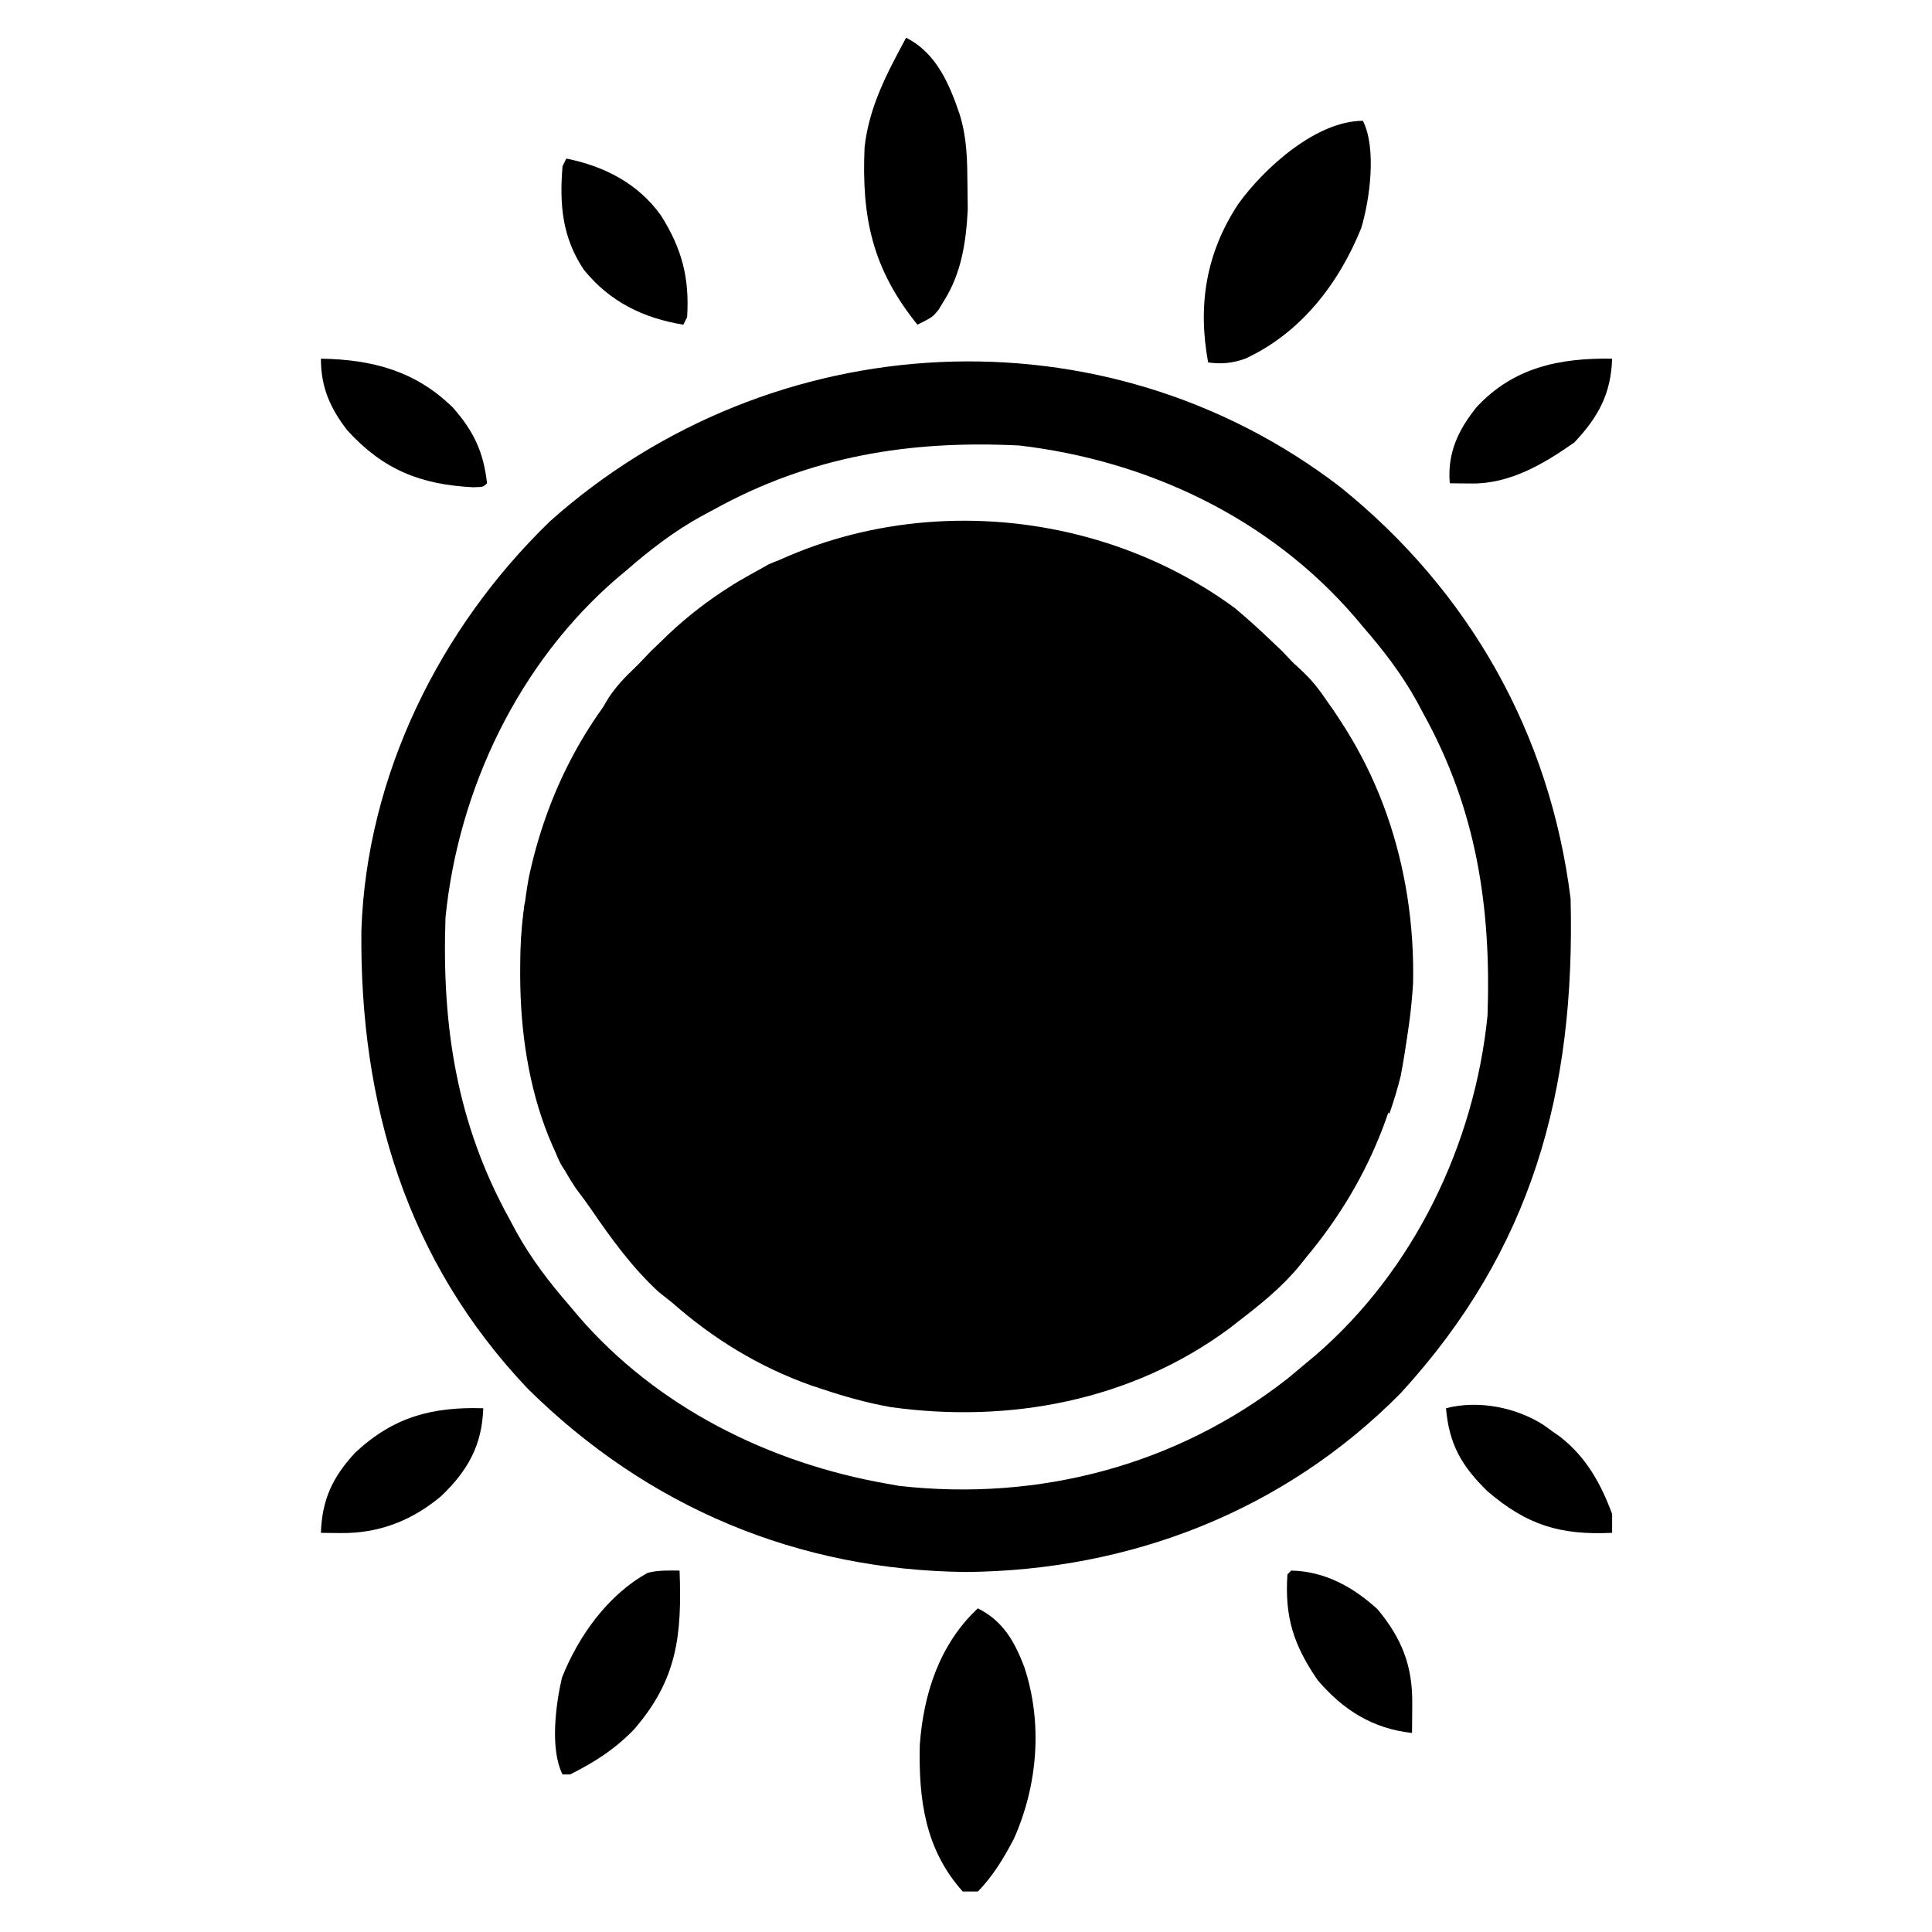
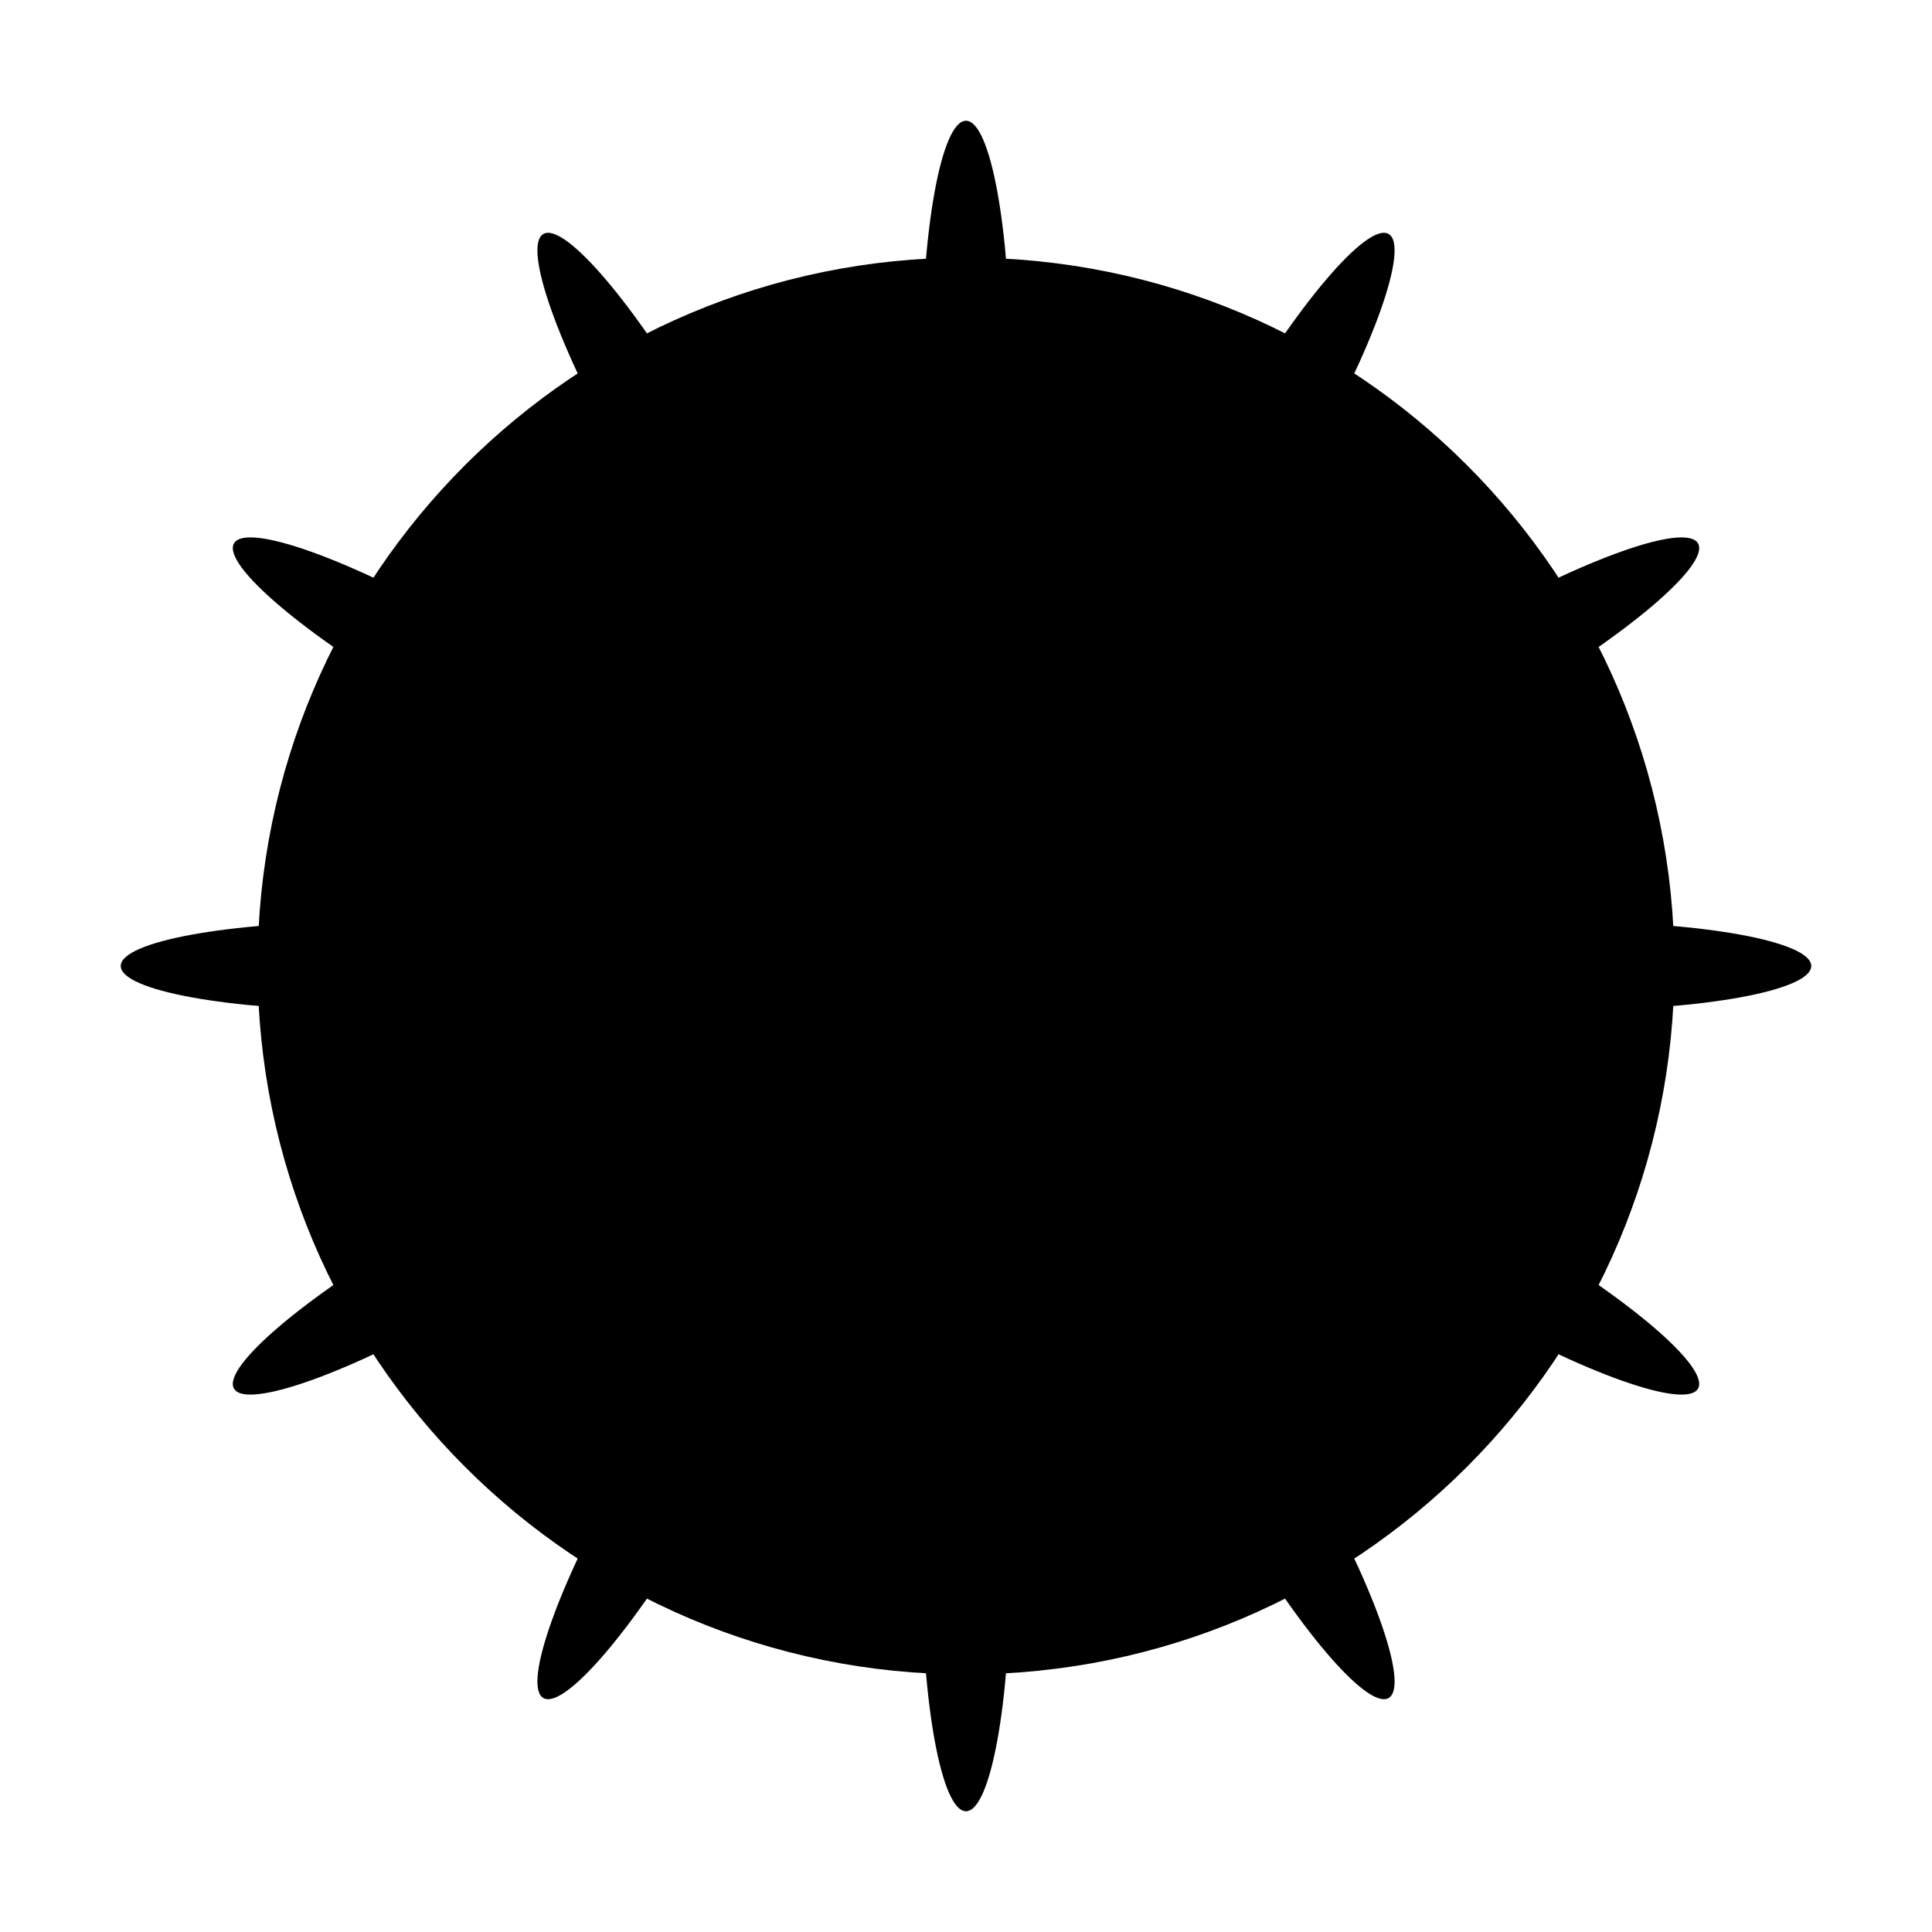
<svg xmlns="http://www.w3.org/2000/svg" viewBox="0 0 24 24">
-   <g transform="translate(0 0) scale(0.0469)">
-     <path d="M0 0 C3.458 2.877 6.755 5.886 10 9 C10.846 9.804 11.691 10.609 12.562 11.438 C13.769 12.706 13.769 12.706 15 14 C15.654 14.67 16.307 15.341 16.98 16.031 C38.109 38.433 47.922 68.881 47.281 99.402 C45.6 126.889 36.679 150.826 19 172 C18.406 172.746 17.811 173.493 17.199 174.262 C12.485 179.989 6.863 184.492 1 189 C-0.172 189.913 -0.172 189.913 -1.367 190.844 C-27.257 210.022 -59.662 216.089 -91.121 211.691 C-97.249 210.599 -103.099 208.965 -109 207 C-110.056 206.652 -111.111 206.304 -112.199 205.945 C-125.975 201.031 -138.063 193.646 -149 184 C-150.196 183.051 -151.393 182.102 -152.625 181.125 C-159.503 174.757 -165.025 167.205 -170.297 159.484 C-171.634 157.534 -173.044 155.633 -174.48 153.754 C-189.802 130.926 -191.605 97.847 -186.969 71.598 C-182.369 49.768 -172.448 30.096 -157 14 C-155.793 12.732 -155.793 12.732 -154.562 11.438 C-153.717 10.633 -152.871 9.829 -152 9 C-151.33 8.346 -150.659 7.693 -149.969 7.02 C-109.47 -31.178 -44.277 -32.456 0 0 Z " fill="currentColor" transform="translate(327,161)" />
-     <path d="M0 0 C34.151 27.495 55.536 65.285 61 109 C62.29 159.97 50.846 202.006 16 240 C-14.813 271.193 -55.547 286.946 -99 287.375 C-143.679 286.934 -183.387 270.265 -215.207 238.832 C-247.323 204.984 -259.734 163.367 -259.281 117.5 C-257.926 76.543 -238.613 37.355 -209.262 9.016 C-150.678 -43.194 -62.623 -48.069 0 0 Z M-166 6 C-167.079 6.577 -168.158 7.155 -169.27 7.75 C-176.52 11.771 -182.756 16.567 -189 22 C-190.232 23.031 -190.232 23.031 -191.488 24.082 C-217.61 46.538 -233.56 79.901 -237 114 C-238.001 142.769 -234.062 168.594 -220 194 C-219.423 195.079 -218.845 196.158 -218.25 197.27 C-214.229 204.519 -209.433 210.756 -204 217 C-203.301 217.833 -202.603 218.665 -201.883 219.523 C-181.033 243.734 -151.204 258.558 -120 264 C-118.476 264.275 -118.476 264.275 -116.922 264.555 C-79.904 268.758 -43.274 259.139 -13.938 236.125 C-12.283 234.76 -10.637 233.385 -9 232 C-7.782 230.985 -7.782 230.985 -6.539 229.949 C19.519 207.467 35.564 174.06 39 140 C40.001 111.231 36.062 85.406 22 60 C21.134 58.382 21.134 58.382 20.25 56.73 C16.229 49.481 11.433 43.244 6 37 C5.301 36.167 4.603 35.335 3.883 34.477 C-18.72 8.231 -50.925 -6.984 -85 -11 C-114.046 -12.451 -140.385 -8.178 -166 6 Z " fill="currentColor" transform="translate(355,129)" />
-     <path d="M0 0 C14.222 4.266 27.118 2.374 41.613 0.094 C47.165 -0.591 52.352 -0.914 57.938 -0.562 C61.38 2.463 63.412 4.74 65.938 8.438 C67.067 10.05 67.067 10.05 68.219 11.695 C87.817 40.897 92.557 74.207 85.938 108.438 C85.085 111.864 84.105 115.102 82.938 118.438 C79.259 114.759 78.971 113.531 78.812 108.375 C78.938 104.438 78.938 104.438 79.938 102.438 C80.497 95.949 79.351 91.973 75.938 86.438 C73.243 83.601 71.776 82.595 67.938 81.875 C63.733 82.663 62.569 84.063 59.938 87.438 C58.121 90.706 56.489 94.036 54.938 97.438 C52.598 97.277 52.598 97.277 49.938 96.438 C48.496 94.066 48.496 94.066 47.375 91 C46.965 89.921 46.555 88.842 46.133 87.73 C45.738 86.644 45.344 85.557 44.938 84.438 C42.751 77.944 42.751 77.944 38.938 72.438 C35.11 71.9 33.416 72.123 30.156 74.266 C29.259 75.065 28.362 75.864 27.438 76.688 C24.433 79.32 21.87 81.476 18.375 83.438 C15.235 86.014 15.536 87.949 14.957 91.801 C13.027 96.792 8.674 100.013 4.785 103.543 C0.58 107.818 -0.921 110.983 -1.5 116.938 C-2.326 123.547 -5.225 126.673 -9.875 131.125 C-13.096 134.227 -15.386 137.355 -17.688 141.188 C-20.312 145.46 -22.309 148.4 -27.062 150.438 C-31.62 151.069 -33.974 151.18 -37.812 148.562 C-43.042 141.299 -45.21 133.252 -45.188 124.375 C-45.191 122.842 -45.191 122.842 -45.195 121.277 C-45.062 118.438 -45.062 118.438 -44.062 114.438 C-43.401 106.244 -43.798 100.501 -48.062 93.438 C-48.062 92.778 -48.062 92.118 -48.062 91.438 C-53.079 88.929 -56.928 87.516 -62.562 87.125 C-67.76 86.331 -69.585 85.329 -73.062 81.438 C-76.61 74.815 -77.187 67.794 -76.062 60.438 C-74.517 56.985 -72.552 54.269 -70.062 51.438 C-68.949 50.169 -68.949 50.169 -67.812 48.875 C-66.062 47.438 -66.062 47.438 -64.062 47.438 C-62.366 44.044 -61.43 41.239 -60.438 37.625 C-58.367 31.17 -55.47 28.403 -50.062 24.438 C-50.392 23.551 -50.722 22.664 -51.062 21.75 C-52.062 18.438 -52.062 18.438 -52.062 13.438 C-51.403 12.777 -50.742 12.117 -50.062 11.438 C-44.533 11.438 -43.375 12.344 -39.062 15.438 C-38.072 15.768 -37.083 16.098 -36.062 16.438 C-35.916 15.701 -35.769 14.965 -35.617 14.207 C-34.535 9.499 -33.717 6.187 -30.5 2.5 C-19.243 -4.254 -12.315 -3.933 0 0 Z " fill="currentColor" transform="translate(285.0625,176.5625)" />
-     <path d="M0 0 C3.643 7.286 1.851 20.718 -0.438 28.375 C-6.405 43.199 -16.56 56.284 -31.215 63.016 C-34.598 64.211 -37.444 64.485 -41 64 C-43.812 48.804 -41.552 34.945 -33 22 C-26.118 12.462 -12.35 0 0 0 Z " fill="currentColor" transform="translate(361,32)" />
-     <path d="M0 0 C9.149 2.287 14.918 7.257 20 15 C20.851 16.477 20.851 16.477 21.719 17.984 C24.464 21.613 27.121 23.127 31.125 25.25 C37.865 28.865 37.865 28.865 40 31 C39.721 35.932 38.583 38.886 36 43 C35.455 44.645 34.913 46.291 34.375 47.938 C32.485 52.828 30.112 54.477 25.527 57.086 C20.127 61.176 16.68 67.391 13 73 C8.515 70.757 7.353 62.807 5.75 58.355 C1.318 44.791 -1.15 31.215 -1.125 16.938 C-1.128 15.441 -1.13 13.944 -1.133 12.402 C-1.006 8.205 -0.594 4.155 0 0 Z " fill="currentColor" transform="translate(139,239)" />
-     <path d="M0 0 C6.663 3.331 9.748 8.793 12.312 15.562 C17.213 30.405 15.888 46.802 9.559 61.02 C6.942 66.024 3.989 70.972 0 75 C-1.32 75 -2.64 75 -4 75 C-13.989 63.872 -15.697 50.594 -15.379 36.203 C-14.39 22.627 -10.157 9.511 0 0 Z " fill="currentColor" transform="translate(259,426)" />
-     <path d="M0 0 C8.027 4.014 11.52 12.342 14.273 20.555 C16.133 26.814 16.203 32.466 16.25 39 C16.276 41.145 16.302 43.29 16.328 45.5 C15.9 53.981 14.664 62.326 10.062 69.625 C9.579 70.422 9.096 71.218 8.598 72.039 C7 74 7 74 3 76 C-8.923 61.237 -11.819 47.677 -11 29 C-9.808 18.296 -5.069 9.379 0 0 Z " fill="currentColor" transform="translate(240,10)" />
-     <path d="M0 0 C0.645 17.123 -0.612 28.822 -12 42 C-17.024 47.242 -22.524 50.762 -29 54 C-29.66 54 -30.32 54 -31 54 C-34.361 47.279 -32.814 35.509 -31.164 28.395 C-26.818 17.355 -18.924 6.339 -8.375 0.562 C-5.534 -0.11 -2.911 -0.036 0 0 Z " fill="currentColor" transform="translate(180,416)" />
-     <path d="M0 0 C10.057 2.011 19.027 6.61 25.062 15.062 C30.621 23.838 32.655 31.646 32 42 C31.505 42.99 31.505 42.99 31 44 C20.356 42.255 11.545 37.951 4.66 29.469 C-1.099 20.905 -1.841 12.131 -1 2 C-0.67 1.34 -0.34 0.68 0 0 Z " fill="currentColor" transform="translate(150,42)" />
-     <path d="M0 0 C0.687 0.501 1.374 1.003 2.082 1.52 C2.841 2.052 3.601 2.584 4.383 3.133 C11.224 8.502 15.074 15.424 18.082 23.52 C18.082 25.17 18.082 26.82 18.082 28.52 C4.361 29.156 -4.386 26.536 -14.918 17.52 C-21.769 10.843 -25.094 5.081 -25.918 -4.48 C-17.369 -6.698 -7.384 -4.754 0 0 Z " fill="currentColor" transform="translate(408.918,377.4805)" />
-     <path d="M0 0 C-0.301 9.32 -3.639 15.429 -10 22.188 C-18.141 27.911 -27.085 33.171 -37.188 33.062 C-38.818 33.049 -38.818 33.049 -40.48 33.035 C-41.312 33.024 -42.143 33.012 -43 33 C-43.679 25.02 -40.773 18.88 -35.875 12.812 C-26.094 2.274 -13.875 -0.213 0 0 Z " fill="currentColor" transform="translate(427,95)" />
-     <path d="M0 0 C8.836 0.164 16.453 4.346 22.875 10.25 C29.295 17.954 32.142 25.199 32.062 35.188 C32.053 36.645 32.044 38.103 32.035 39.605 C32.024 40.726 32.012 41.846 32 43 C21.589 41.892 13.706 36.889 7 29 C0.628 19.723 -1.756 12.307 -1 1 C-0.67 0.67 -0.34 0.34 0 0 Z " fill="currentColor" transform="translate(342,416)" />
-     <path d="M0 0 C13.606 0.221 25.095 3.247 35 13 C40.5 19.258 43.067 24.72 44 33 C43 34 43 34 40.262 34.055 C26.364 33.356 16.463 29.384 7 19 C2.406 13.054 0 7.531 0 0 Z " fill="currentColor" transform="translate(85,95)" />
-     <path d="M0 0 C-0.317 9.818 -4.106 16.549 -11.188 23.312 C-18.968 29.816 -27.707 33.184 -37.812 33.062 C-38.788 33.053 -39.764 33.044 -40.77 33.035 C-41.874 33.018 -41.874 33.018 -43 33 C-42.717 24.215 -39.895 18.175 -33.883 11.73 C-23.733 2.266 -13.542 -0.4 0 0 Z " fill="currentColor" transform="translate(128,373)" />
-     <path d="M0 0 C4.647 0.265 9.294 0.444 13.945 0.621 C18 1 18 1 21 3 C21.5 5.812 21.5 5.812 21 9 C15.101 16.508 8.198 18.288 -0.84 19.43 C-4.997 20.18 -8.299 22.017 -12 24 C-13.65 24 -15.3 24 -17 24 C-20 20 -20 20 -19.75 16.5 C-19.212 13.99 -18.623 11.491 -18 9 C-18 8.01 -18 7.02 -18 6 C-15.948 4.795 -13.883 3.612 -11.812 2.438 C-10.664 1.776 -9.515 1.115 -8.332 0.434 C-4.599 -1.173 -3.776 -1.06 0 0 Z " fill="currentColor" transform="translate(212,149)" />
-     <path d="M0 0 C5.324 0.55 9.324 2.441 14.062 4.875 C15.435 5.574 16.808 6.272 18.223 6.992 C20.443 8.172 22.645 9.392 24.793 10.699 C27.075 12.168 27.075 12.168 30.25 12.938 C31.157 13.288 32.065 13.639 33 14 C33.495 15.98 33.495 15.98 34 18 C31.261 19.37 29.029 19.126 26 19 C25.34 18.67 24.68 18.34 24 18 C22.639 17.959 21.277 17.918 19.875 17.875 C13.683 16.764 11.269 14.373 7 10 C6.322 9.368 5.644 8.737 4.945 8.086 C3.226 6.463 1.604 4.738 0 3 C0 2.01 0 1.02 0 0 Z " fill="currentColor" transform="translate(245,211)" />
-     <path d="M0 0 C3.667 3.667 4.809 6.054 5.312 11.188 C5.209 12.116 5.106 13.044 5 14 C2 16 2 16 -1.75 15.875 C-6.647 16.019 -8.912 17.435 -13 20 C-13.99 20 -14.98 20 -16 20 C-13.888 11.551 -6.655 5.269 0 0 Z " fill="currentColor" transform="translate(174,172)" />
-     <path d="M0 0 C1.32 0 2.64 0 4 0 C4.293 4.973 4.165 8.044 1 12 C-0.98 12.99 -0.98 12.99 -3 14 C-4 13 -4 13 -4.312 9.812 C-3.948 5.36 -2.93 3.337 0 0 Z " fill="currentColor" transform="translate(288,303)" />
-     <path d="M0 0 C0.66 0.66 1.32 1.32 2 2 C0.755 3.13 -0.496 4.254 -1.75 5.375 C-2.446 6.001 -3.142 6.628 -3.859 7.273 C-6 9 -6 9 -10 11 C-8.121 7.242 -6.975 5.85 -3.875 3.25 C-3.151 2.636 -2.426 2.023 -1.68 1.391 C-0.848 0.702 -0.848 0.702 0 0 Z " fill="currentColor" transform="translate(174,172)" />
-   </g>
+   <ellipse cx="12" cy="4.5" rx="0.55" ry="3.0" fill="currentColor" transform="rotate(0,12,12)" />
+   <ellipse cx="12" cy="4.5" rx="0.55" ry="3.0" fill="currentColor" transform="rotate(30,12,12)" />
+   <ellipse cx="12" cy="4.5" rx="0.55" ry="3.0" fill="currentColor" transform="rotate(60,12,12)" />
+   <ellipse cx="12" cy="4.5" rx="0.55" ry="3.0" fill="currentColor" transform="rotate(90,12,12)" />
+   <ellipse cx="12" cy="4.5" rx="0.55" ry="3.0" fill="currentColor" transform="rotate(120,12,12)" />
+   <ellipse cx="12" cy="4.5" rx="0.55" ry="3.0" fill="currentColor" transform="rotate(150,12,12)" />
+   <ellipse cx="12" cy="4.5" rx="0.55" ry="3.0" fill="currentColor" transform="rotate(180,12,12)" />
+   <ellipse cx="12" cy="4.5" rx="0.55" ry="3.0" fill="currentColor" transform="rotate(210,12,12)" />
+   <ellipse cx="12" cy="4.5" rx="0.55" ry="3.0" fill="currentColor" transform="rotate(240,12,12)" />
+   <ellipse cx="12" cy="4.5" rx="0.55" ry="3.0" fill="currentColor" transform="rotate(270,12,12)" />
+   <ellipse cx="12" cy="4.5" rx="0.55" ry="3.0" fill="currentColor" transform="rotate(300,12,12)" />
+   <ellipse cx="12" cy="4.5" rx="0.55" ry="3.0" fill="currentColor" transform="rotate(330,12,12)" />
+   <circle cx="12" cy="12" r="8.8" fill="currentColor" />
+   <circle cx="12" cy="12" r="7.3" fill="none" />
+   <circle cx="12" cy="12" r="7.0" fill="currentColor" />
+   <path fill="currentColor" fill-opacity="0.6" d="M 7.2 7.2 C 8.8 6.2 11.5 6.2 13.2 7.2 C 14.5 8.2 14.5 9.8 13.2 10.8 C 14.5 12.0 14.0 13.8 12.5 14.5 C 12.8 15.5 12.2 16.2 11.0 16.5 C 9.8 16.8 8.5 16.2 7.8 15.2 C 7.0 14.2 6.8 13.0 7.0 12.0 C 6.2 10.8 5.8 9.2 6.2 7.8 C 6.5 7.2 6.8 7.0 7.2 7.2 Z" />
</svg>
